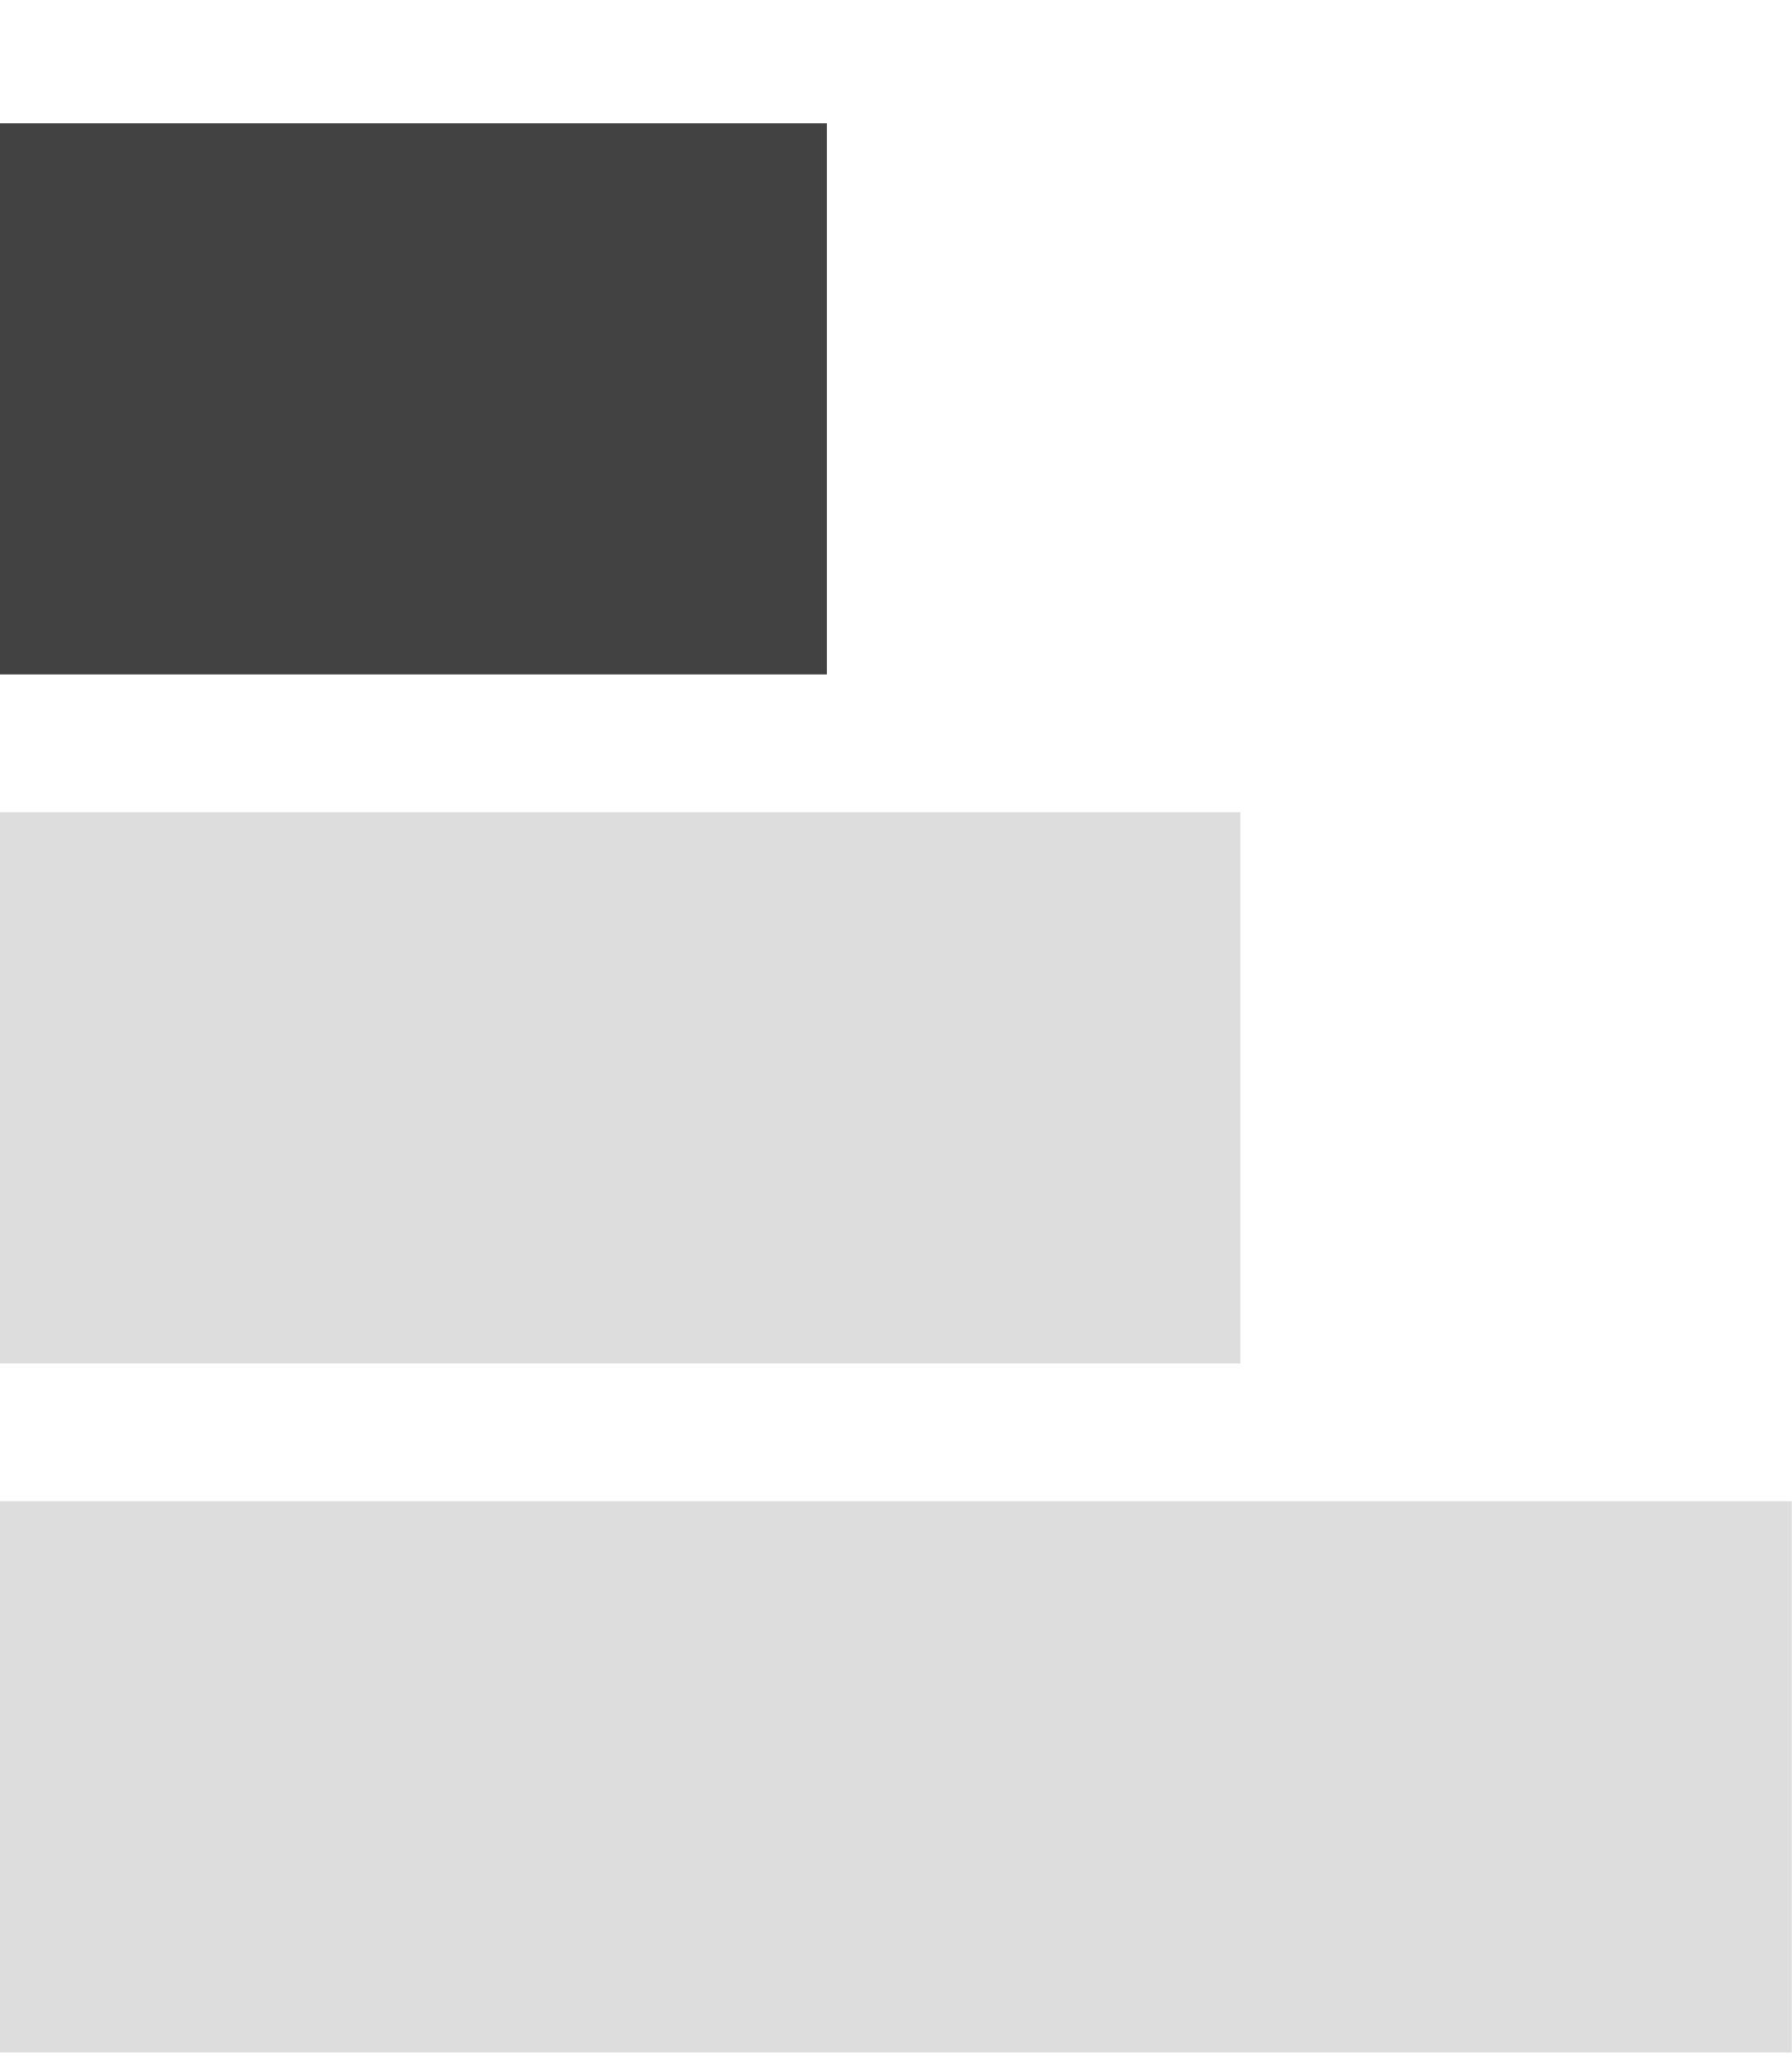
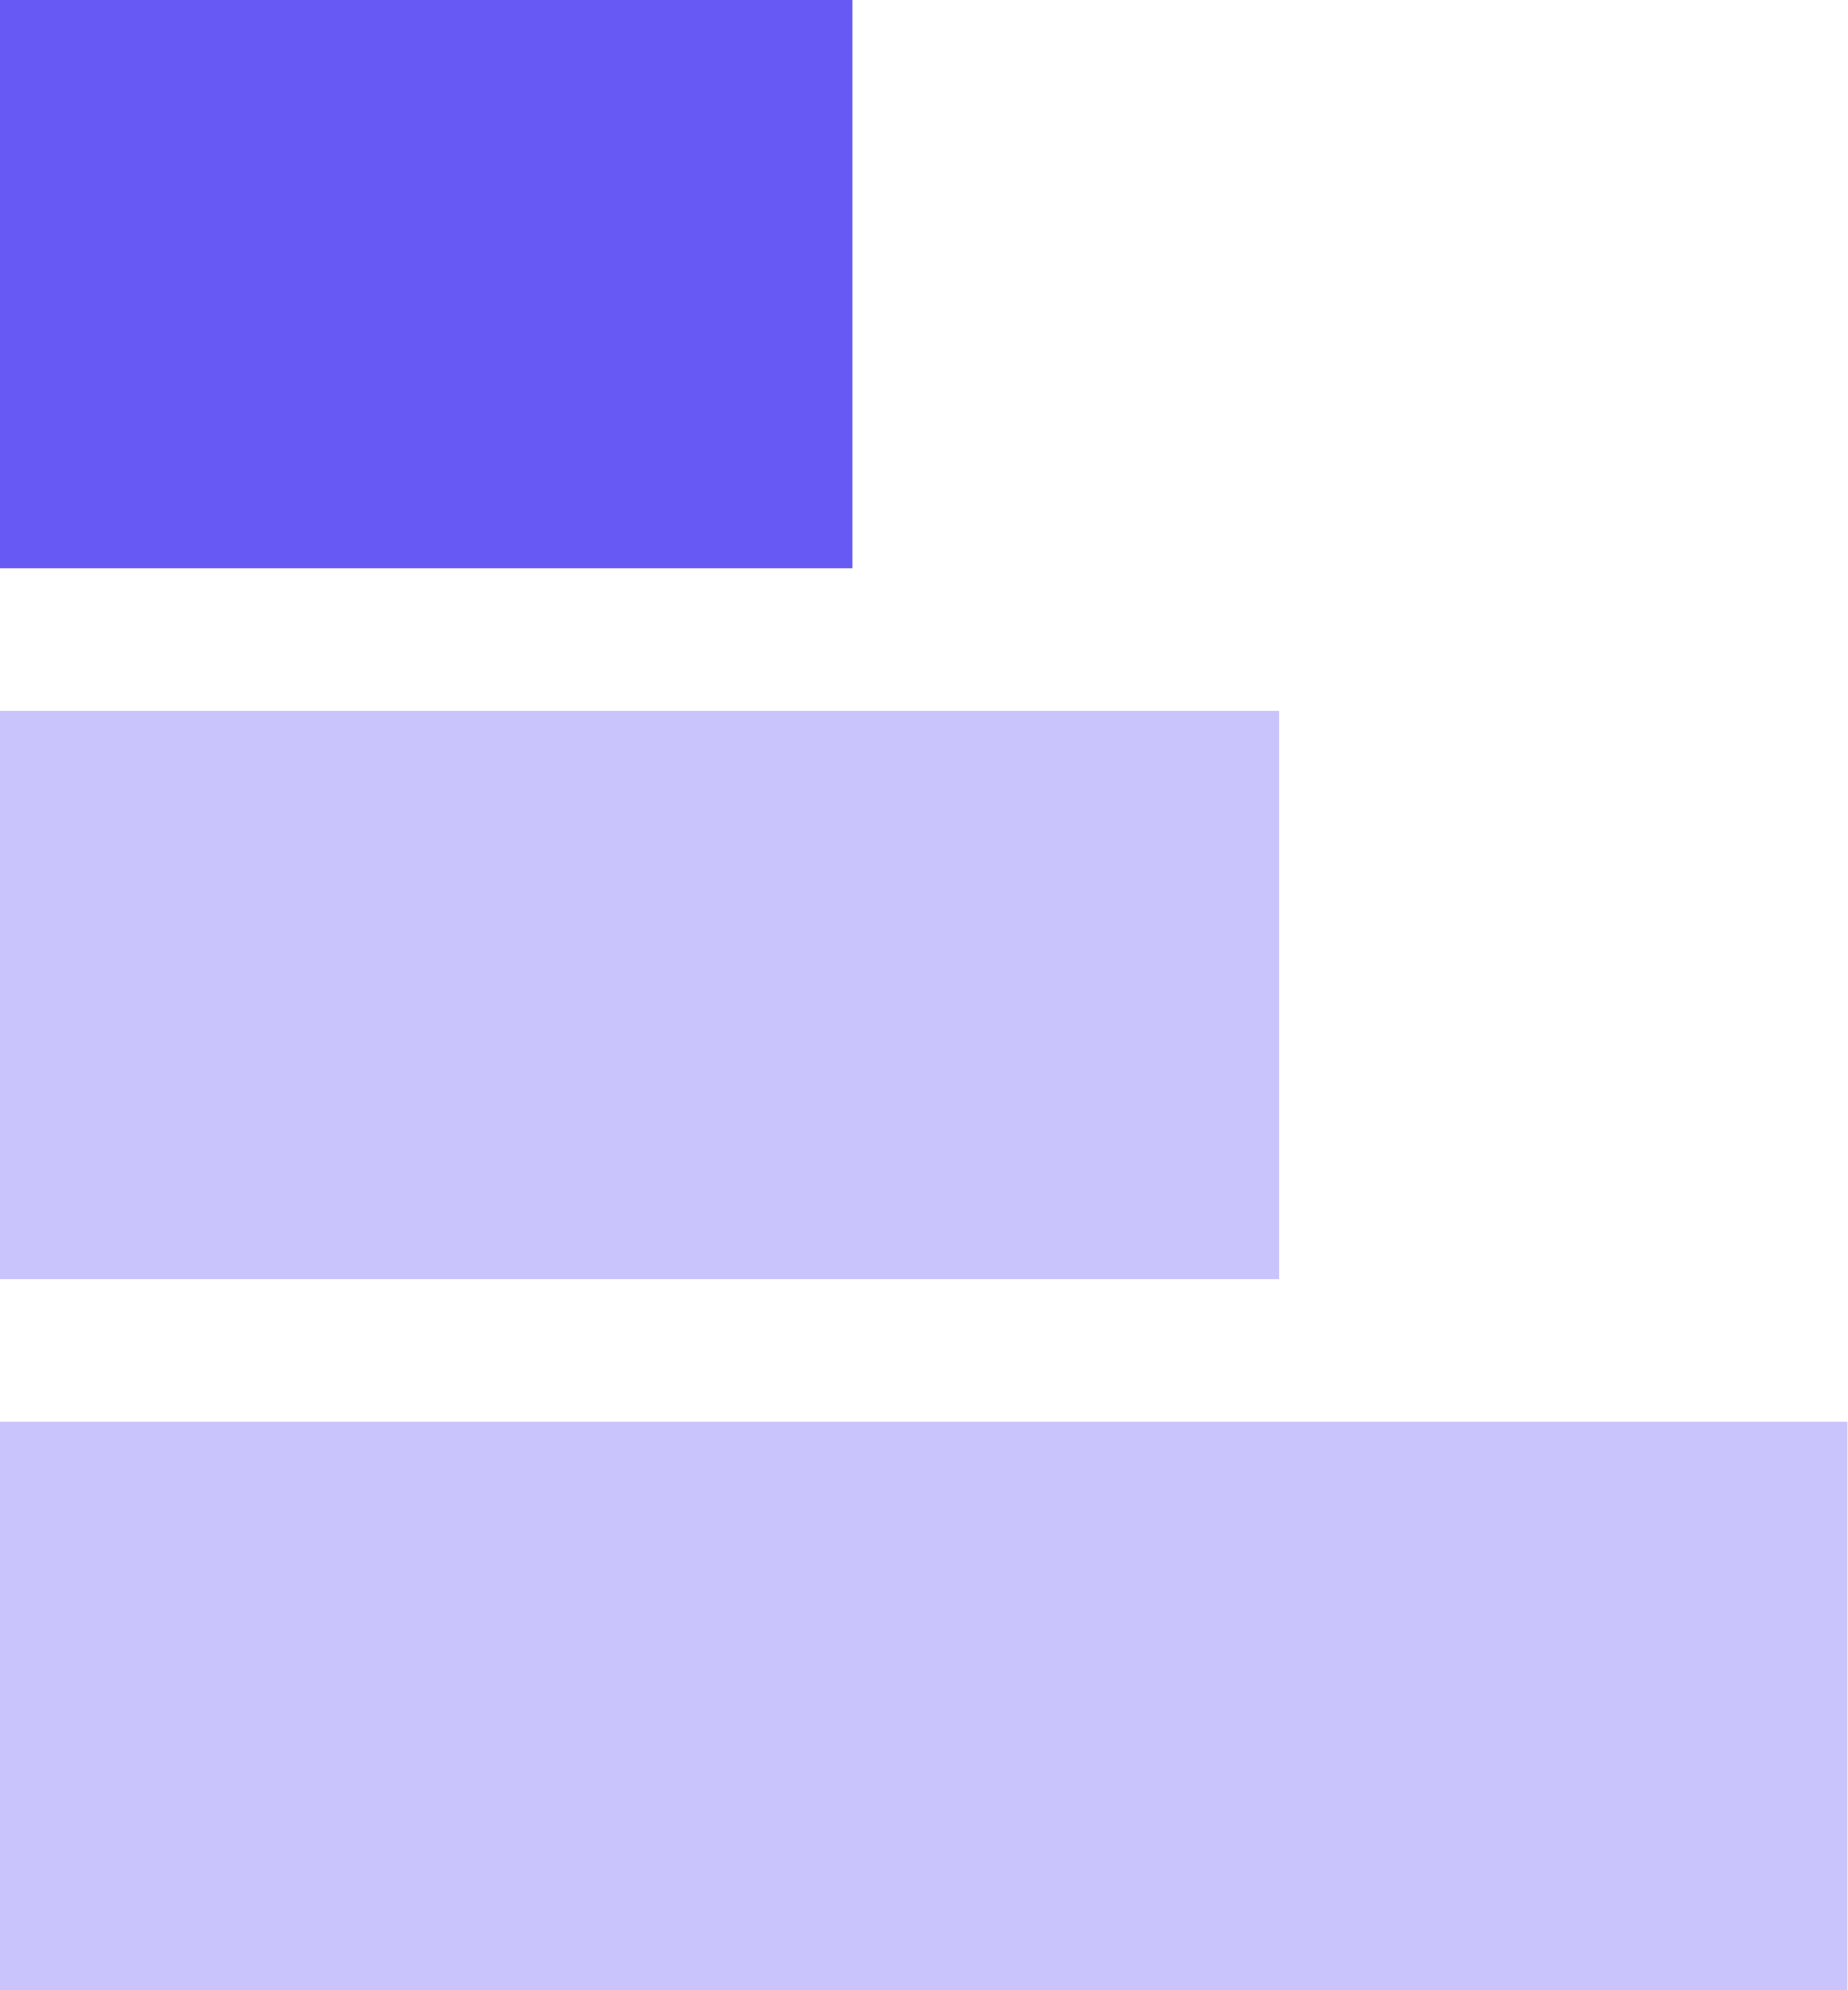
- <svg xmlns="http://www.w3.org/2000/svg" width="13" height="15" viewBox="0 0 13 15" fill="none">
-   <rect x="6" y="0.895" width="4" height="6" transform="rotate(90 6 0.894531)" fill="#424242" />
-   <rect x="9" y="5.895" width="4" height="9" transform="rotate(90 9 5.89453)" fill="#DDDDDD" />
-   <rect x="13" y="10.895" width="4" height="13" transform="rotate(90 13 10.8945)" fill="#DDDDDD" />
+ <svg xmlns="http://www.w3.org/2000/svg" width="13" height="14" viewBox="0 0 13 14" fill="none">
+   <rect x="6" width="4" height="6" transform="rotate(90 6 0)" fill="#6659F4" />
+   <rect x="9" y="5" width="4" height="9" transform="rotate(90 9 5)" fill="#C9C4FC" />
+   <rect x="13" y="10" width="4" height="13" transform="rotate(90 13 10)" fill="#C9C4FC" />
</svg>
